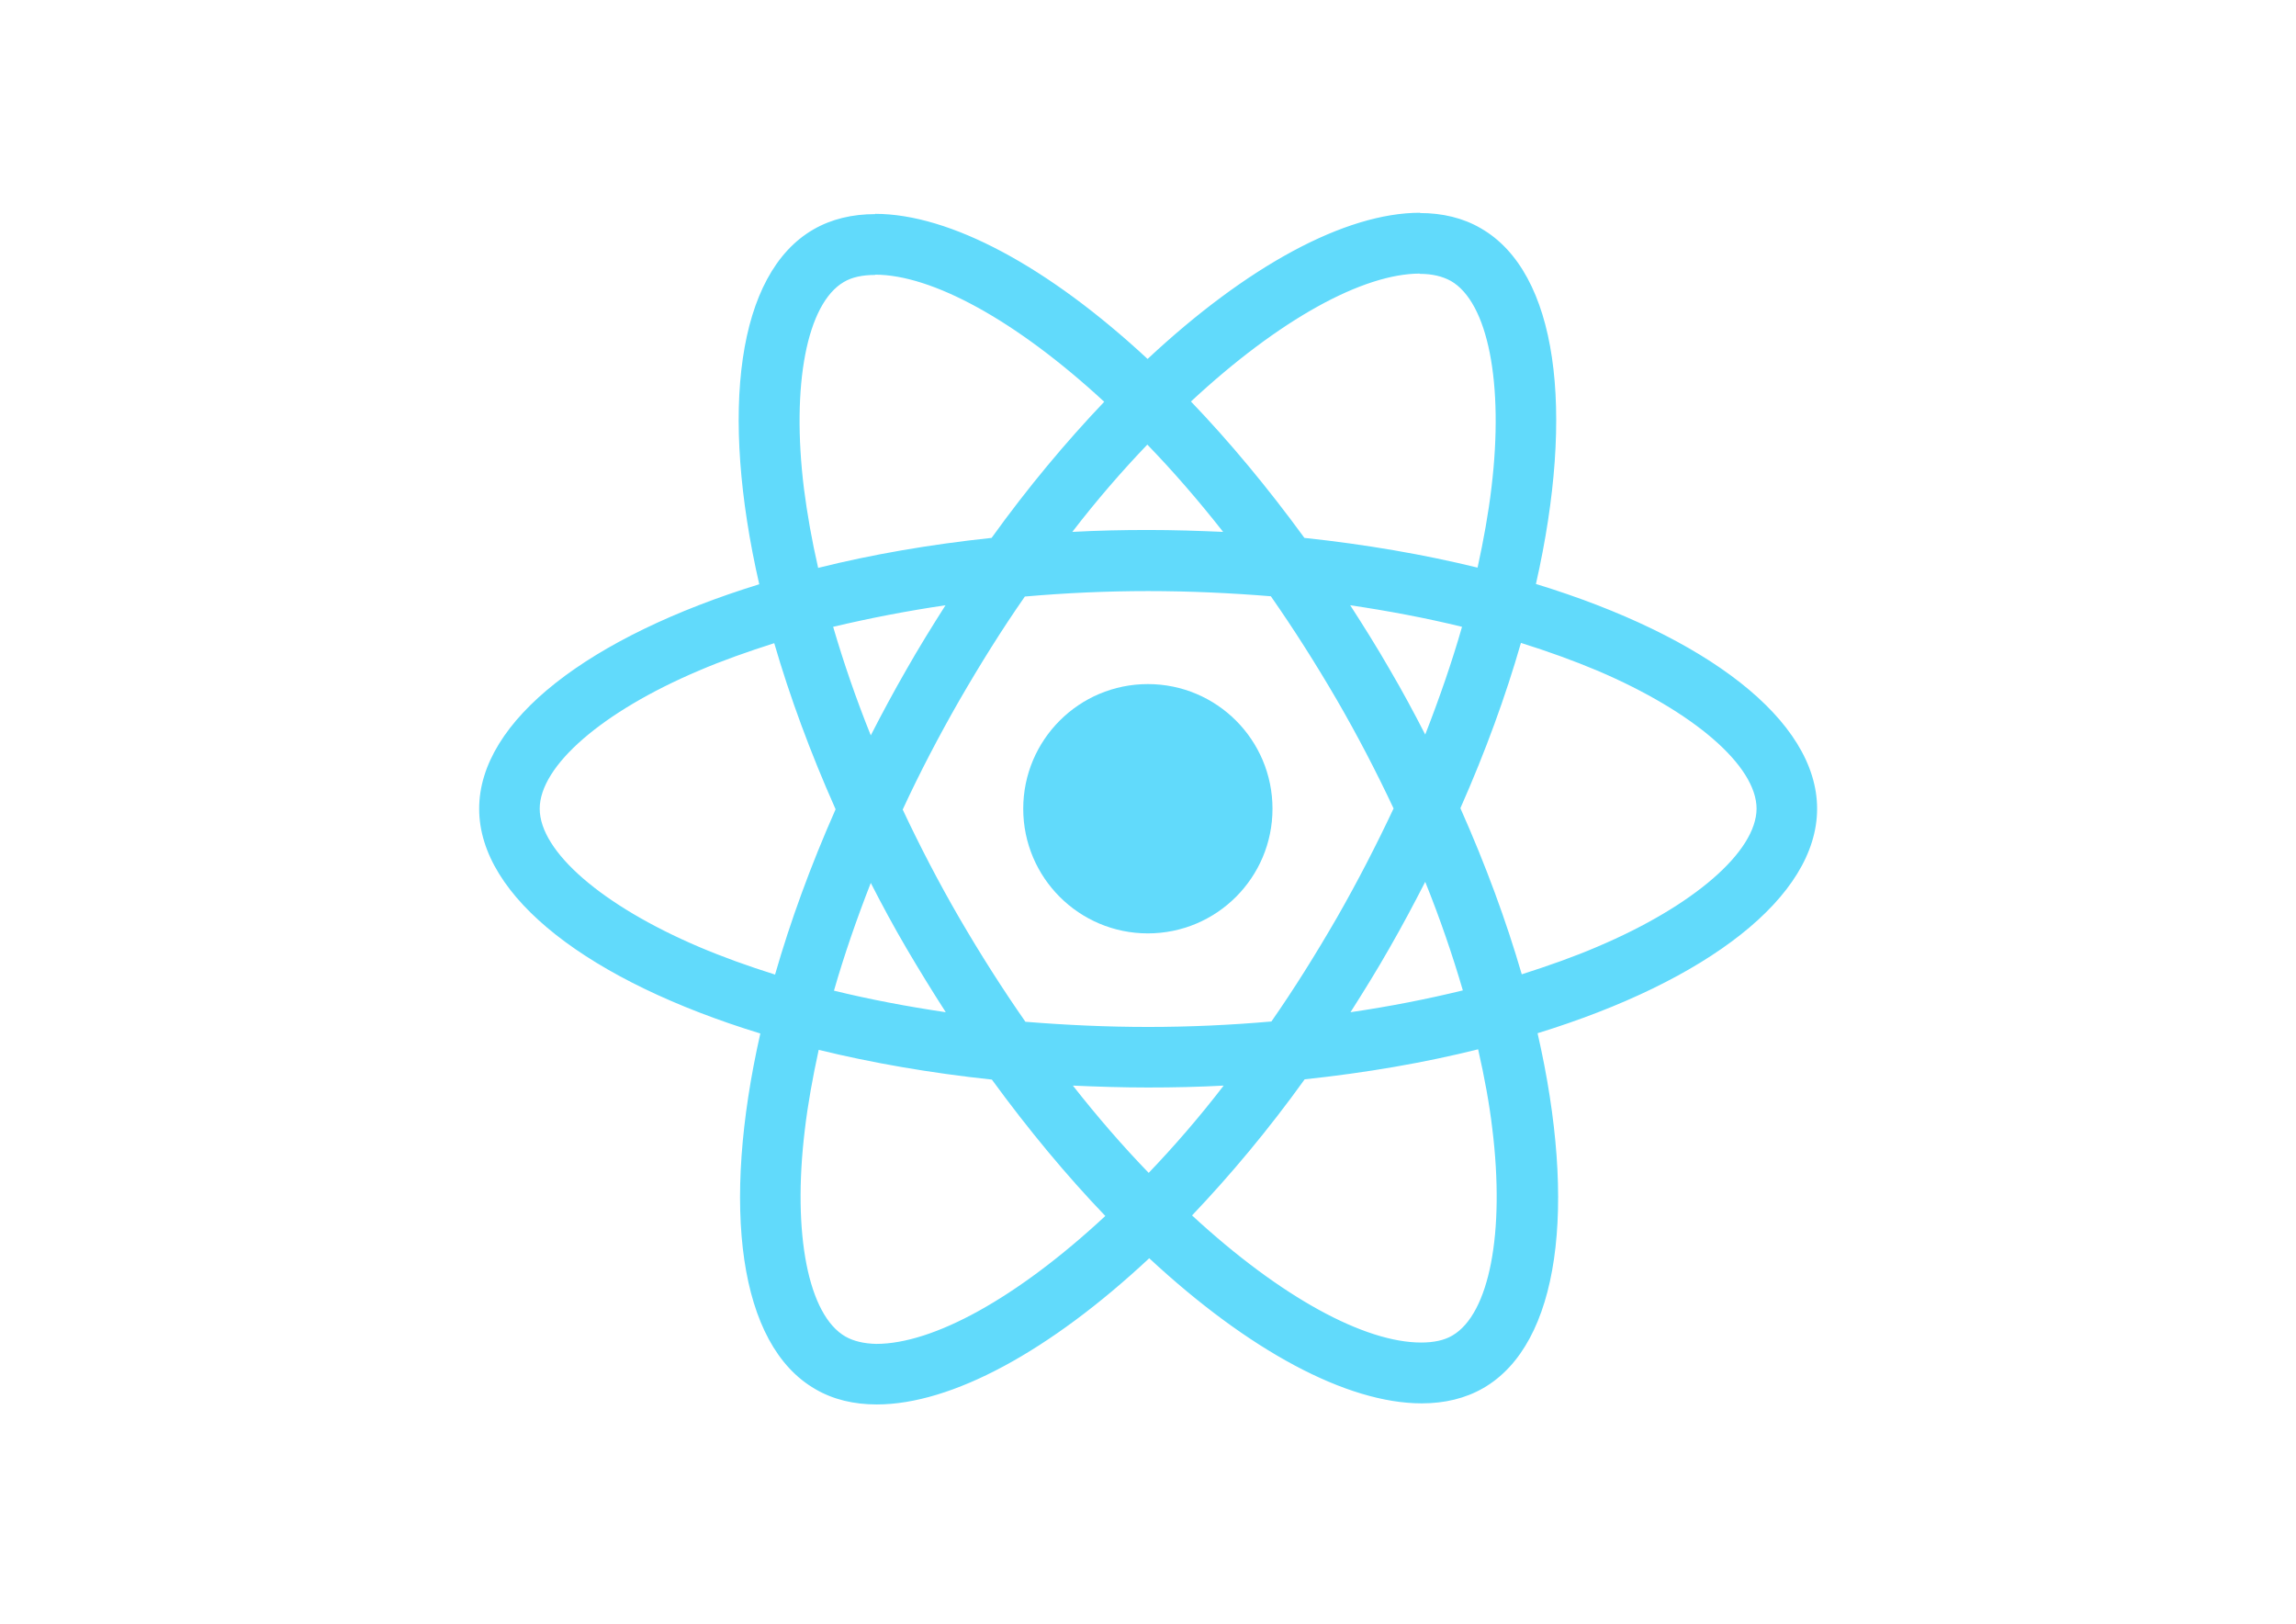
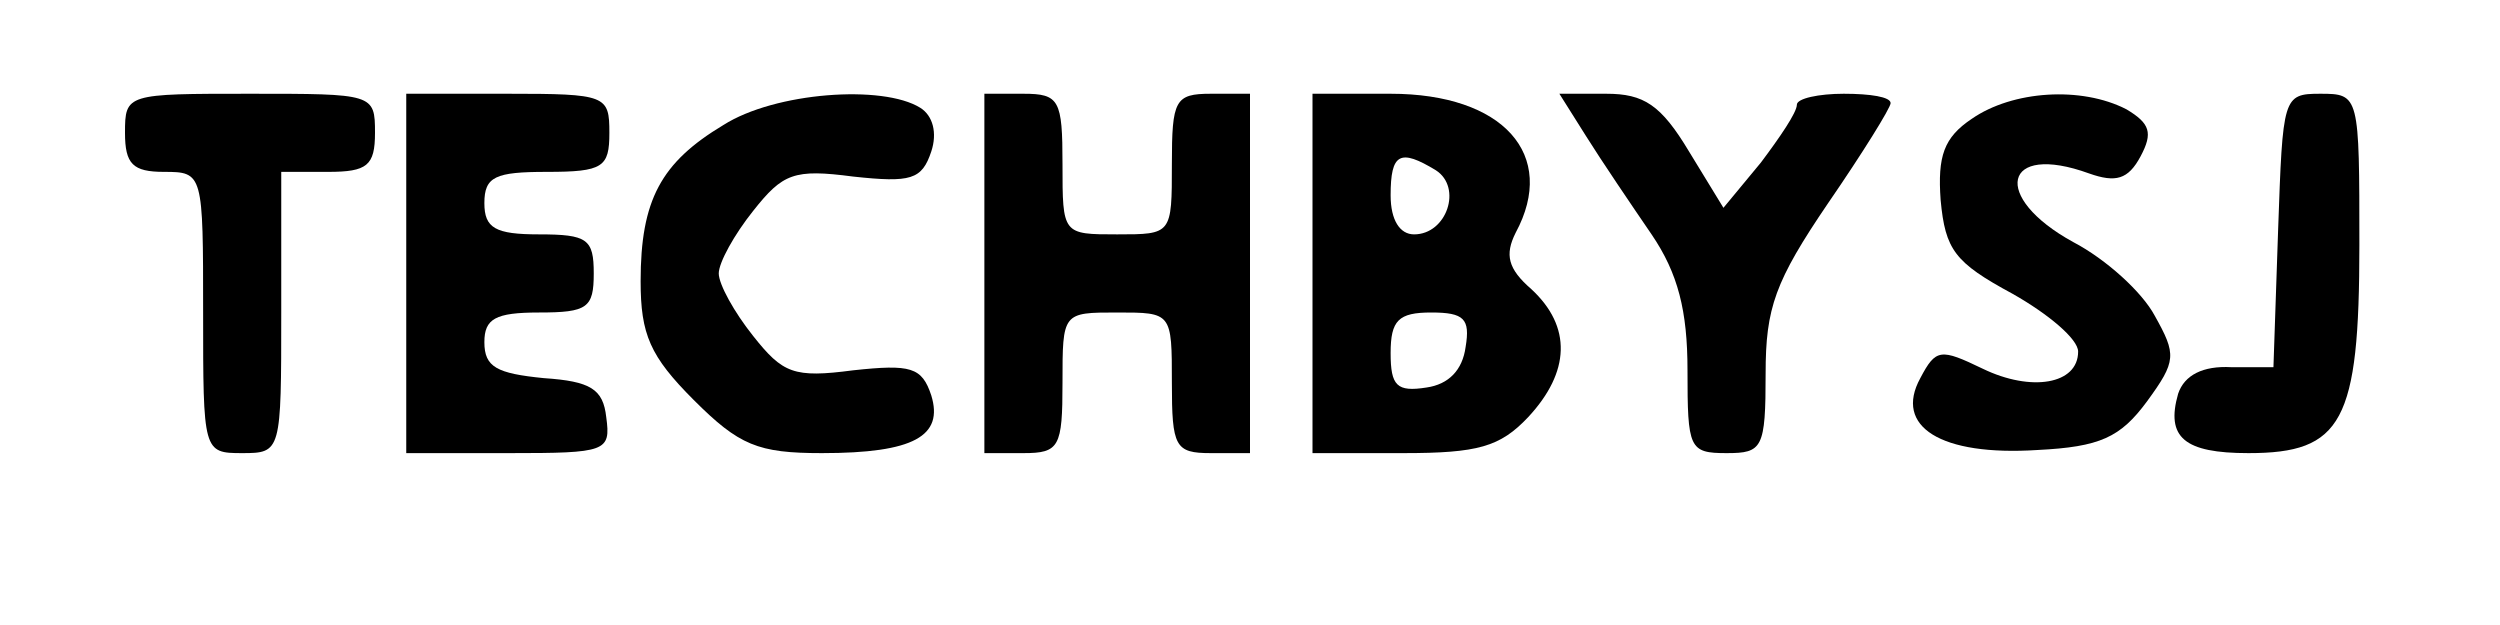
- <svg xmlns="http://www.w3.org/2000/svg" viewBox="0 0 841.9 595.3">
-   <g fill="#61DAFB">
-     <path d="M666.3 296.5c0-32.5-40.7-63.3-103.1-82.4 14.4-63.6 8-114.2-20.2-130.4-6.5-3.8-14.1-5.6-22.4-5.6v22.3c4.6 0 8.3.9 11.4 2.6 13.6 7.8 19.5 37.5 14.9 75.7-1.1 9.4-2.9 19.3-5.1 29.4-19.6-4.8-41-8.5-63.5-10.9-13.5-18.5-27.5-35.3-41.6-50 32.6-30.3 63.2-46.9 84-46.9V78c-27.5 0-63.5 19.6-99.9 53.6-36.4-33.8-72.4-53.2-99.9-53.2v22.3c20.7 0 51.4 16.5 84 46.6-14 14.7-28 31.4-41.3 49.9-22.6 2.4-44 6.1-63.6 11-2.3-10-4-19.7-5.2-29-4.7-38.2 1.1-67.9 14.6-75.8 3-1.8 6.9-2.6 11.5-2.6V78.5c-8.4 0-16 1.8-22.6 5.6-28.1 16.2-34.4 66.7-19.9 130.1-62.2 19.2-102.7 49.9-102.7 82.3 0 32.5 40.7 63.3 103.1 82.4-14.4 63.6-8 114.2 20.2 130.4 6.5 3.8 14.1 5.6 22.5 5.6 27.5 0 63.5-19.6 99.9-53.6 36.4 33.8 72.4 53.2 99.9 53.2 8.4 0 16-1.8 22.6-5.6 28.1-16.2 34.4-66.7 19.9-130.1 62-19.1 102.5-49.9 102.5-82.3zm-130.2-66.7c-3.7 12.9-8.3 26.2-13.5 39.5-4.1-8-8.4-16-13.1-24-4.6-8-9.5-15.8-14.4-23.4 14.2 2.1 27.9 4.7 41 7.9zm-45.8 106.5c-7.8 13.5-15.8 26.3-24.1 38.2-14.9 1.3-30 2-45.2 2-15.1 0-30.2-.7-45-1.9-8.3-11.9-16.4-24.6-24.2-38-7.6-13.1-14.5-26.4-20.8-39.8 6.2-13.4 13.2-26.8 20.7-39.9 7.8-13.5 15.8-26.3 24.1-38.2 14.9-1.3 30-2 45.2-2 15.1 0 30.2.7 45 1.9 8.3 11.9 16.4 24.6 24.2 38 7.6 13.1 14.5 26.4 20.8 39.8-6.3 13.4-13.2 26.8-20.7 39.9zm32.3-13c5.4 13.4 10 26.8 13.8 39.8-13.1 3.2-26.9 5.9-41.2 8 4.9-7.7 9.8-15.6 14.4-23.7 4.6-8 8.9-16.1 13-24.1zM421.2 430c-9.3-9.6-18.6-20.3-27.8-32 9 .4 18.2.7 27.5.7 9.4 0 18.7-.2 27.8-.7-9 11.7-18.3 22.4-27.5 32zm-74.4-58.9c-14.2-2.1-27.9-4.7-41-7.9 3.7-12.9 8.3-26.2 13.5-39.5 4.1 8 8.4 16 13.1 24 4.7 8 9.5 15.8 14.4 23.4zM420.7 163c9.3 9.6 18.6 20.3 27.8 32-9-.4-18.2-.7-27.5-.7-9.4 0-18.7.2-27.8.7 9-11.7 18.3-22.4 27.5-32zm-74 58.9c-4.9 7.7-9.8 15.6-14.4 23.7-4.6 8-8.9 16-13 24-5.4-13.4-10-26.8-13.8-39.8 13.1-3.1 26.9-5.8 41.2-7.9zm-90.5 125.2c-35.4-15.1-58.3-34.9-58.3-50.6 0-15.7 22.9-35.6 58.3-50.6 8.6-3.7 18-7 27.7-10.1 5.7 19.6 13.2 40 22.5 60.9-9.2 20.8-16.6 41.1-22.2 60.6-9.9-3.1-19.3-6.5-28-10.2zM310 490c-13.6-7.8-19.5-37.5-14.9-75.7 1.1-9.4 2.9-19.3 5.1-29.4 19.6 4.8 41 8.5 63.5 10.9 13.5 18.5 27.5 35.3 41.6 50-32.6 30.3-63.2 46.9-84 46.9-4.5-.1-8.3-1-11.3-2.7zm237.2-76.2c4.7 38.2-1.1 67.9-14.6 75.8-3 1.8-6.9 2.6-11.5 2.6-20.7 0-51.4-16.5-84-46.6 14-14.7 28-31.4 41.3-49.9 22.6-2.4 44-6.1 63.6-11 2.3 10.1 4.1 19.8 5.2 29.1zm38.5-66.7c-8.6 3.7-18 7-27.7 10.1-5.7-19.6-13.2-40-22.5-60.9 9.2-20.8 16.6-41.1 22.2-60.6 9.9 3.1 19.3 6.5 28.1 10.2 35.4 15.1 58.3 34.9 58.3 50.6-.1 15.7-23 35.6-58.4 50.6zM320.8 78.4z" />
-     <circle cx="420.9" cy="296.5" r="45.7" />
-     <path d="M520.5 78.1z" />
+ <svg xmlns="http://www.w3.org/2000/svg" version="1.0" width="160pt" height="40pt" viewBox="0 0 160 40" preserveAspectRatio="xMidYMid meet">
+   <g transform="translate(0,40) scale(0.1,-0.1)" fill="#000000" stroke="none">
+     <path d="M80 315 c0 -20 5 -25 25 -25 25 0 25 -1 25 -90 0 -89 0 -90 25 -90 25 0 25 1 25 90 l0 90 30 0 c25 0 30 4 30 25 0 25 -1 25 -80 25 -79 0 -80 0 -80 -25z" />
+     <path d="M260 225 l0 -115 66 0 c62 0 65 1 62 23 -2 18 -10 23 -40 25 -30 3 -38 7 -38 23 0 15 7 19 35 19 31 0 35 3 35 25 0 22 -4 25 -35 25 -28 0 -35 4 -35 20 0 17 7 20 40 20 36 0 40 3 40 25 0 24 -2 25 -65 25 l-65 0 0 -115z" />
+     <path d="M463 320 c-40 -24 -53 -48 -53 -100 0 -34 6 -48 34 -76 29 -29 41 -34 82 -34 59 0 78 11 70 37 -6 18 -13 20 -50 16 -38 -5 -45 -2 -64 22 -12 15 -22 33 -22 40 0 7 10 25 22 40 19 24 26 27 64 22 37 -4 44 -2 50 16 4 12 1 23 -7 28 -24 15 -93 10 -126 -11z" />
+     <path d="M630 225 l0 -115 25 0 c23 0 25 4 25 45 0 45 0 45 35 45 35 0 35 0 35 -45 0 -41 2 -45 25 -45 l25 0 0 115 0 115 -25 0 c-23 0 -25 -4 -25 -45 0 -45 0 -45 -35 -45 -35 0 -35 0 -35 45 0 41 -2 45 -25 45 l-25 0 0 -115z" />
+     <path d="M840 225 l0 -115 58 0 c48 0 62 4 80 23 27 29 28 58 2 82 -15 13 -17 22 -10 36 27 50 -8 89 -80 89 l-50 0 0 -115z m79 66 c17 -11 7 -41 -14 -41 -9 0 -15 9 -15 25 0 27 6 30 29 16z m19 -113 c-2 -15 -11 -24 -25 -26 -19 -3 -23 1 -23 22 0 21 5 26 26 26 21 0 25 -4 22 -22z" />
+     <path d="M1015 313 c10 -16 29 -44 42 -63 17 -25 23 -49 23 -87 0 -50 1 -53 25 -53 23 0 25 3 25 51 0 42 6 59 40 109 22 32 40 61 40 64 0 4 -13 6 -30 6 -16 0 -30 -3 -30 -7 0 -5 -11 -21 -23 -37 l-24 -29 -22 36 c-18 30 -29 37 -53 37 l-30 0 17 -27z" />
+     <path d="M1262 324 c-18 -12 -22 -24 -20 -52 3 -32 9 -40 46 -60 23 -13 42 -29 42 -37 0 -21 -30 -26 -61 -11 -27 13 -30 13 -40 -6 -17 -31 13 -50 75 -46 40 2 53 8 70 31 19 26 19 30 5 55 -8 15 -31 36 -52 47 -53 29 -45 64 10 44 17 -6 25 -4 33 11 8 15 6 21 -9 30 -29 15 -73 12 -99 -6z" />
+     <path d="M1458 253 l-3 -88 -27 0 c-18 1 -30 -5 -34 -17 -8 -28 4 -38 45 -38 60 0 71 20 71 133 0 96 0 97 -25 97 -24 0 -24 -2 -27 -87z" />
  </g>
</svg>
